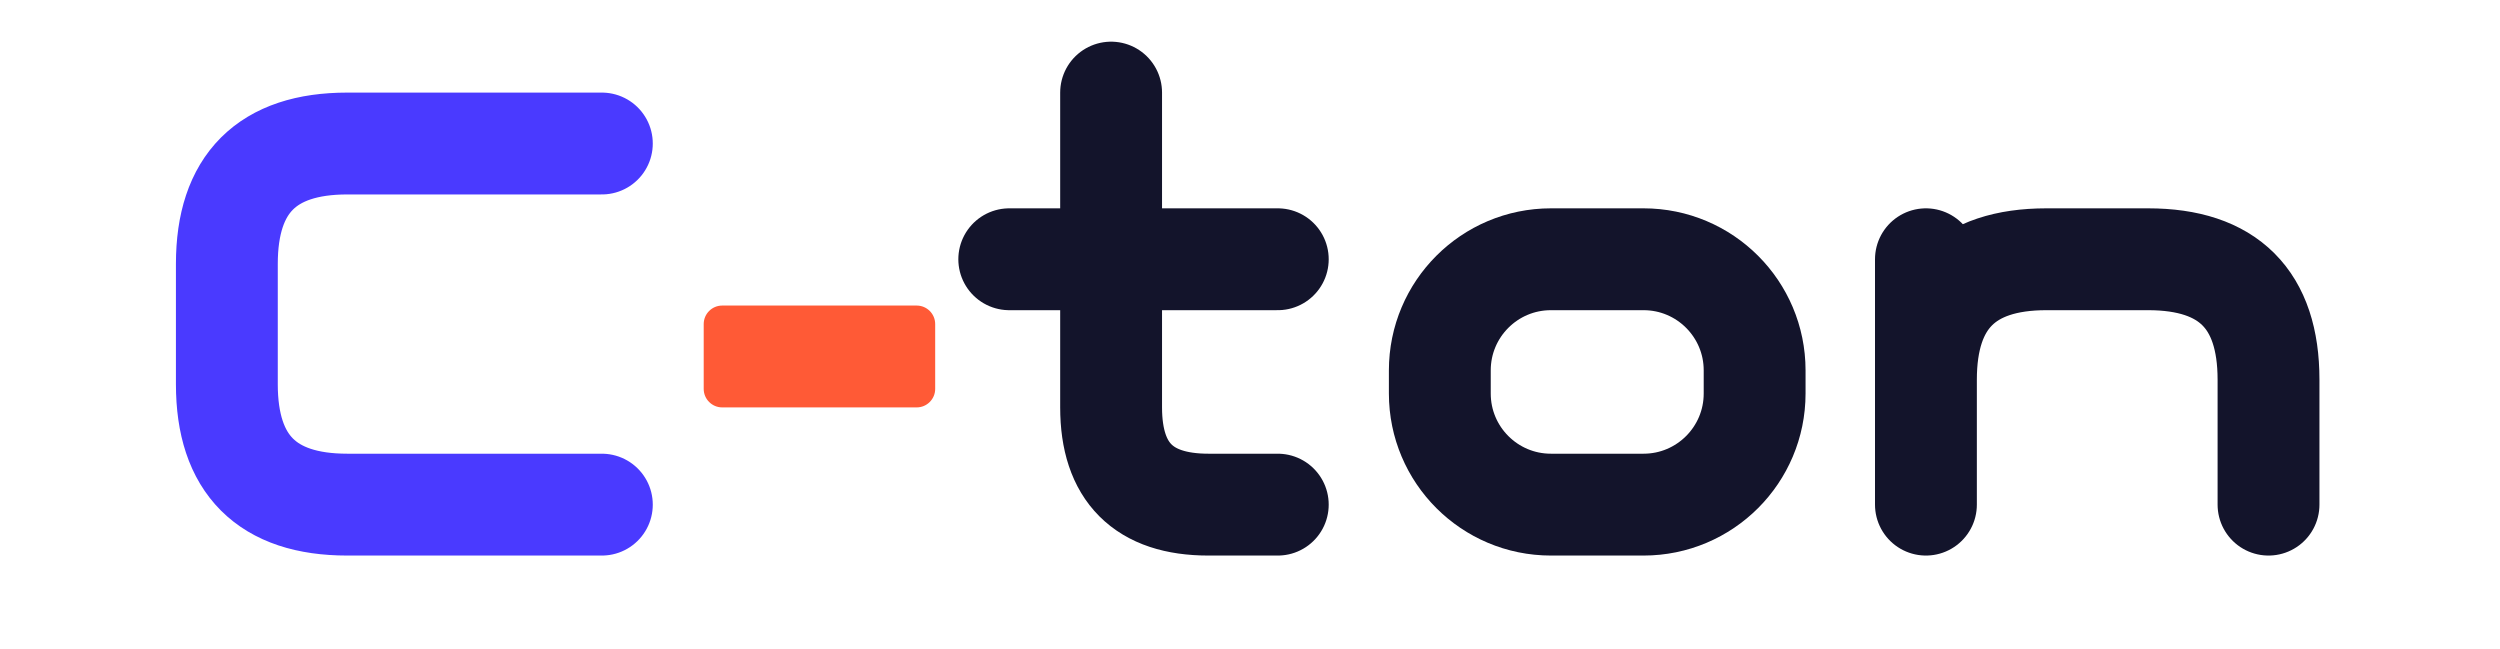
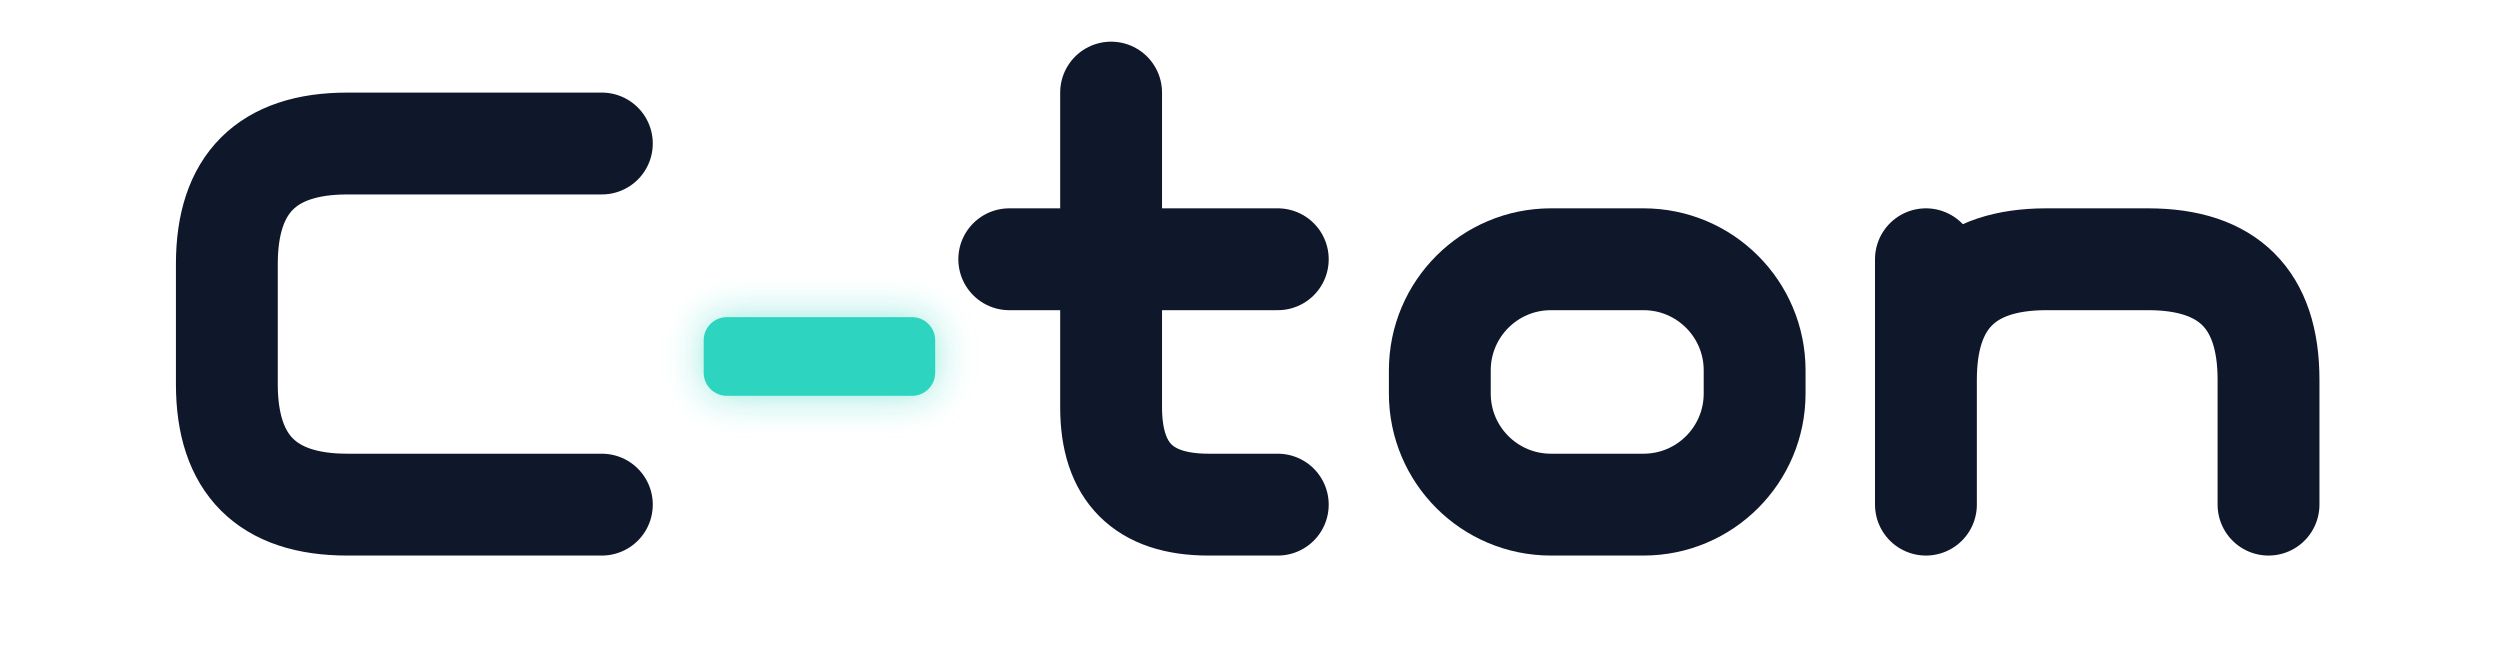
<svg xmlns="http://www.w3.org/2000/svg" viewBox="-18 0 540 140" role="img" aria-labelledby="title">
-   <g fill="none" stroke-width="22" stroke-linecap="round" stroke-linejoin="round">
-     <path d="M112 31H57Q31 31 31 57V83Q31 109 57 109H112" stroke="#4a3aff" />
-     <path d="M222 20V88Q222 109 243 109H258M200 56H258" stroke="#13142b" />
-     <rect x="293" y="56" width="68" height="53" rx="24" stroke="#13142b" />
-     <path d="M398 109V56M398 82Q398 56 424 56H446Q472 56 472 82V109" stroke="#13142b" />
+   <defs>
+     <filter id="word-dash-glow" x="-40%" y="-120%" width="180%" height="340%">
+       <feGaussianBlur stdDeviation="4" />
+     </filter>
+   </defs>
+   <g fill="none" stroke="#0f172a" stroke-width="22" stroke-linecap="round" stroke-linejoin="round">
+     <path d="M112 31H57Q31 31 31 57V83Q31 109 57 109H112" />
+     <path d="M222 20V88Q222 109 243 109H258M200 56H258" />
+     <rect x="293" y="56" width="68" height="53" rx="24" />
+     <path d="M398 109V56M398 82Q398 56 424 56H446Q472 56 472 82V109" />
  </g>
-   <rect x="134" y="66" width="50" height="22" rx="4" fill="#ff5a36" />
+   <rect x="134" y="68.5" width="50" height="17" rx="5" fill="#2dd4bf" fill-opacity=".5" filter="url(#word-dash-glow)" />
+   <rect x="134" y="68.5" width="50" height="17" rx="5" fill="#2dd4bf" />
</svg>
